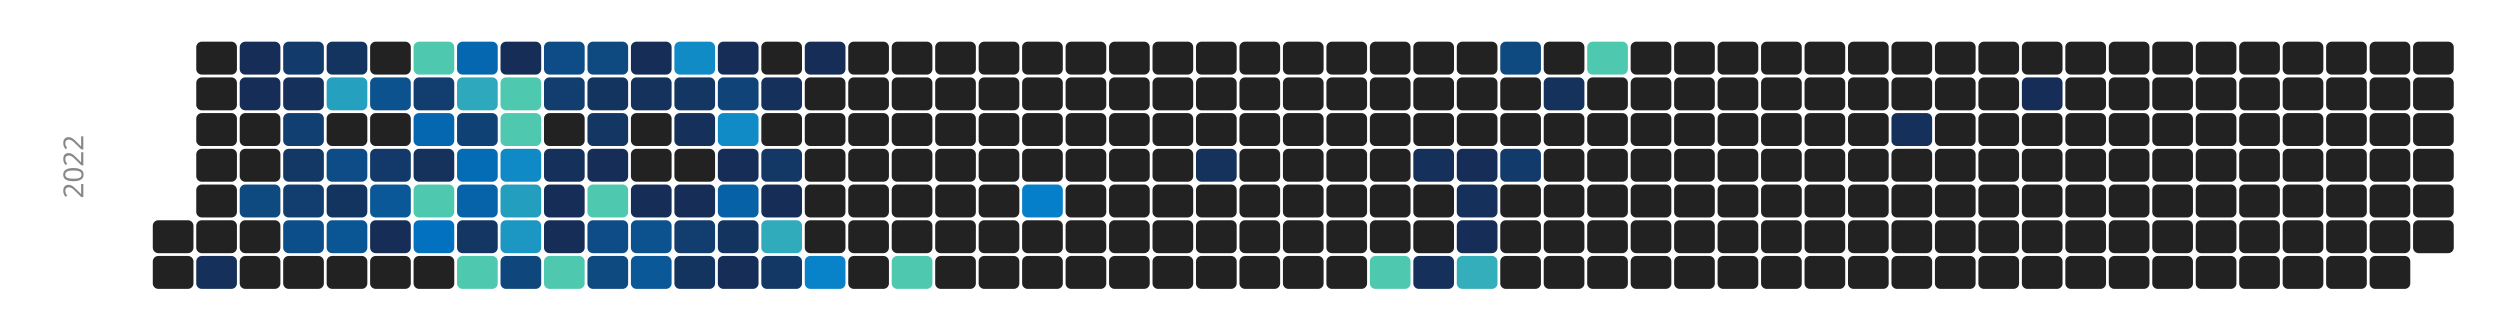
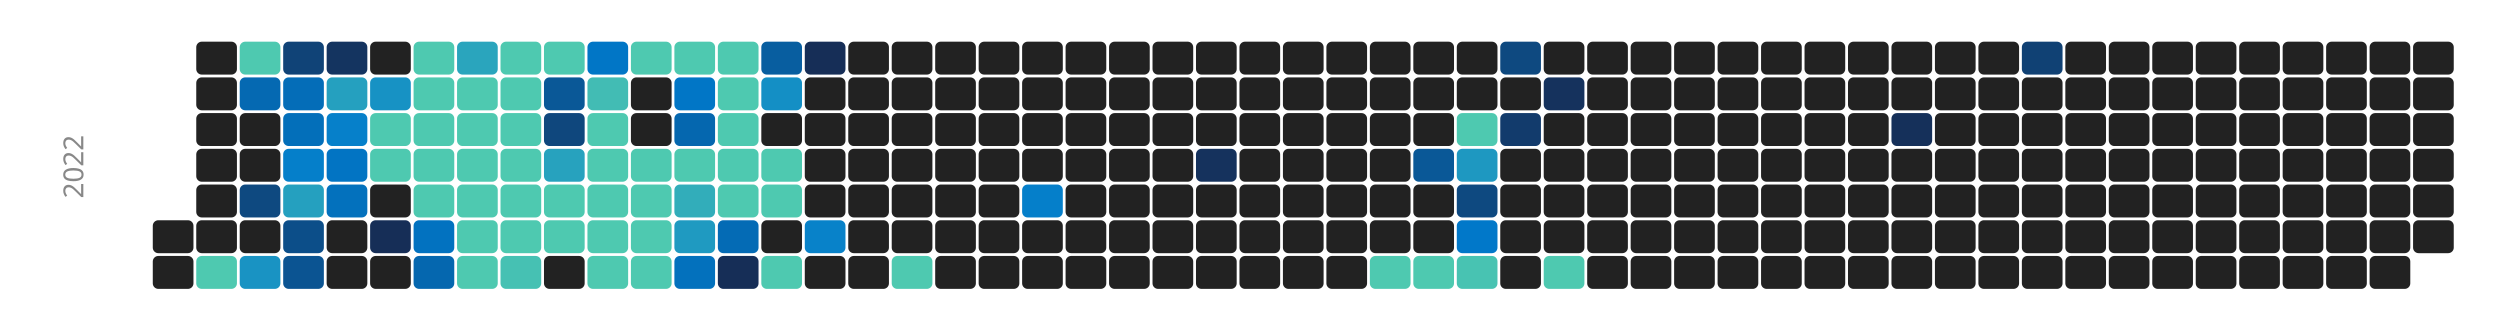
<svg xmlns="http://www.w3.org/2000/svg" width="900" height="120" viewBox="0 0 900 120" preserveAspectRatio="none" class="git-heatmap-svg">
  <g transform="translate(35,15)">
    <g transform="translate(20, 0)">
      <text fill="#888" font-size="10px" font-family="sans-serif" transform="translate(-25, 45) rotate(-90)" text-anchor="middle">2022</text>
      <rect class="day" width="14.648" height="11.857" x="0" y="64.286" fill="#222222" rx="2" />
      <rect class="day" width="14.648" height="11.857" x="0" y="77.143" fill="#222222" rx="2" />
      <rect class="day" width="14.648" height="11.857" x="15.648" y="0" fill="#222222" rx="2" />
      <rect class="day" width="14.648" height="11.857" x="15.648" y="12.857" fill="#222222" rx="2" />
      <rect class="day" width="14.648" height="11.857" x="15.648" y="25.714" fill="#222222" rx="2" />
      <rect class="day" width="14.648" height="11.857" x="15.648" y="38.571" fill="#222222" rx="2" />
      <rect class="day" width="14.648" height="11.857" x="15.648" y="51.429" fill="#222222" rx="2" />
      <rect class="day" width="14.648" height="11.857" x="15.648" y="64.286" fill="#222222" rx="2" />
-       <rect class="day" width="14.648" height="11.857" x="15.648" y="77.143" fill="rgb(21, 48, 90)" rx="2" />
-       <rect class="day" width="14.648" height="11.857" x="31.296" y="0" fill="rgb(22, 46, 87)" rx="2" />
-       <rect class="day" width="14.648" height="11.857" x="31.296" y="12.857" fill="rgb(22, 46, 87)" rx="2" />
+       <rect class="day" width="14.648" height="11.857" x="15.648" y="77.143" fill="rgb(78, 201, 176)" rx="2" />
+       <rect class="day" width="14.648" height="11.857" x="31.296" y="0" fill="rgb(78, 201, 176)" rx="2" />
+       <rect class="day" width="14.648" height="11.857" x="31.296" y="12.857" fill="rgb(5, 105, 178)" rx="2" />
      <rect class="day" width="14.648" height="11.857" x="31.296" y="25.714" fill="#222222" rx="2" />
      <rect class="day" width="14.648" height="11.857" x="31.296" y="38.571" fill="#222222" rx="2" />
      <rect class="day" width="14.648" height="11.857" x="31.296" y="51.429" fill="rgb(14, 73, 128)" rx="2" />
      <rect class="day" width="14.648" height="11.857" x="31.296" y="64.286" fill="#222222" rx="2" />
-       <rect class="day" width="14.648" height="11.857" x="31.296" y="77.143" fill="#222222" rx="2" />
-       <rect class="day" width="14.648" height="11.857" x="46.944" y="0" fill="rgb(18, 59, 108)" rx="2" />
-       <rect class="day" width="14.648" height="11.857" x="46.944" y="12.857" fill="rgb(21, 48, 90)" rx="2" />
-       <rect class="day" width="14.648" height="11.857" x="46.944" y="25.714" fill="rgb(17, 63, 113)" rx="2" />
-       <rect class="day" width="14.648" height="11.857" x="46.944" y="38.571" fill="rgb(19, 56, 102)" rx="2" />
-       <rect class="day" width="14.648" height="11.857" x="46.944" y="51.429" fill="rgb(17, 61, 111)" rx="2" />
+       <rect class="day" width="14.648" height="11.857" x="31.296" y="77.143" fill="rgb(25, 147, 195)" rx="2" />
+       <rect class="day" width="14.648" height="11.857" x="46.944" y="0" fill="rgb(16, 67, 119)" rx="2" />
+       <rect class="day" width="14.648" height="11.857" x="46.944" y="12.857" fill="rgb(4, 109, 184)" rx="2" />
+       <rect class="day" width="14.648" height="11.857" x="46.944" y="25.714" fill="rgb(3, 111, 186)" rx="2" />
+       <rect class="day" width="14.648" height="11.857" x="46.944" y="38.571" fill="rgb(5, 127, 202)" rx="2" />
+       <rect class="day" width="14.648" height="11.857" x="46.944" y="51.429" fill="rgb(37, 160, 191)" rx="2" />
      <rect class="day" width="14.648" height="11.857" x="46.944" y="64.286" fill="rgb(12, 78, 137)" rx="2" />
-       <rect class="day" width="14.648" height="11.857" x="46.944" y="77.143" fill="#222222" rx="2" />
+       <rect class="day" width="14.648" height="11.857" x="46.944" y="77.143" fill="rgb(11, 84, 146)" rx="2" />
      <rect class="day" width="14.648" height="11.857" x="62.593" y="0" fill="rgb(20, 52, 96)" rx="2" />
      <rect class="day" width="14.648" height="11.857" x="62.593" y="12.857" fill="rgb(37, 160, 191)" rx="2" />
-       <rect class="day" width="14.648" height="11.857" x="62.593" y="25.714" fill="#222222" rx="2" />
-       <rect class="day" width="14.648" height="11.857" x="62.593" y="38.571" fill="rgb(13, 76, 134)" rx="2" />
-       <rect class="day" width="14.648" height="11.857" x="62.593" y="51.429" fill="rgb(20, 52, 96)" rx="2" />
-       <rect class="day" width="14.648" height="11.857" x="62.593" y="64.286" fill="rgb(10, 86, 149)" rx="2" />
+       <rect class="day" width="14.648" height="11.857" x="62.593" y="25.714" fill="rgb(6, 128, 202)" rx="2" />
+       <rect class="day" width="14.648" height="11.857" x="62.593" y="38.571" fill="rgb(2, 116, 195)" rx="2" />
+       <rect class="day" width="14.648" height="11.857" x="62.593" y="51.429" fill="rgb(3, 113, 189)" rx="2" />
+       <rect class="day" width="14.648" height="11.857" x="62.593" y="64.286" fill="#222222" rx="2" />
      <rect class="day" width="14.648" height="11.857" x="62.593" y="77.143" fill="#222222" rx="2" />
      <rect class="day" width="14.648" height="11.857" x="78.241" y="0" fill="#222222" rx="2" />
-       <rect class="day" width="14.648" height="11.857" x="78.241" y="12.857" fill="rgb(11, 82, 143)" rx="2" />
-       <rect class="day" width="14.648" height="11.857" x="78.241" y="25.714" fill="#222222" rx="2" />
-       <rect class="day" width="14.648" height="11.857" x="78.241" y="38.571" fill="rgb(18, 57, 105)" rx="2" />
-       <rect class="day" width="14.648" height="11.857" x="78.241" y="51.429" fill="rgb(10, 88, 151)" rx="2" />
+       <rect class="day" width="14.648" height="11.857" x="78.241" y="12.857" fill="rgb(23, 146, 196)" rx="2" />
+       <rect class="day" width="14.648" height="11.857" x="78.241" y="25.714" fill="rgb(78, 201, 176)" rx="2" />
+       <rect class="day" width="14.648" height="11.857" x="78.241" y="38.571" fill="rgb(78, 201, 176)" rx="2" />
+       <rect class="day" width="14.648" height="11.857" x="78.241" y="51.429" fill="#222222" rx="2" />
      <rect class="day" width="14.648" height="11.857" x="78.241" y="64.286" fill="rgb(22, 46, 87)" rx="2" />
      <rect class="day" width="14.648" height="11.857" x="78.241" y="77.143" fill="#222222" rx="2" />
      <rect class="day" width="14.648" height="11.857" x="93.889" y="0" fill="rgb(78, 201, 176)" rx="2" />
-       <rect class="day" width="14.648" height="11.857" x="93.889" y="12.857" fill="rgb(17, 61, 111)" rx="2" />
-       <rect class="day" width="14.648" height="11.857" x="93.889" y="25.714" fill="rgb(5, 103, 175)" rx="2" />
-       <rect class="day" width="14.648" height="11.857" x="93.889" y="38.571" fill="rgb(21, 50, 93)" rx="2" />
+       <rect class="day" width="14.648" height="11.857" x="93.889" y="12.857" fill="rgb(78, 201, 176)" rx="2" />
+       <rect class="day" width="14.648" height="11.857" x="93.889" y="25.714" fill="rgb(78, 201, 176)" rx="2" />
+       <rect class="day" width="14.648" height="11.857" x="93.889" y="38.571" fill="rgb(78, 201, 176)" rx="2" />
      <rect class="day" width="14.648" height="11.857" x="93.889" y="51.429" fill="rgb(78, 201, 176)" rx="2" />
      <rect class="day" width="14.648" height="11.857" x="93.889" y="64.286" fill="rgb(2, 114, 192)" rx="2" />
-       <rect class="day" width="14.648" height="11.857" x="93.889" y="77.143" fill="#222222" rx="2" />
-       <rect class="day" width="14.648" height="11.857" x="109.537" y="0" fill="rgb(5, 103, 175)" rx="2" />
-       <rect class="day" width="14.648" height="11.857" x="109.537" y="12.857" fill="rgb(45, 168, 188)" rx="2" />
-       <rect class="day" width="14.648" height="11.857" x="109.537" y="25.714" fill="rgb(16, 65, 116)" rx="2" />
-       <rect class="day" width="14.648" height="11.857" x="109.537" y="38.571" fill="rgb(4, 107, 181)" rx="2" />
-       <rect class="day" width="14.648" height="11.857" x="109.537" y="51.429" fill="rgb(6, 99, 169)" rx="2" />
-       <rect class="day" width="14.648" height="11.857" x="109.537" y="64.286" fill="rgb(19, 54, 99)" rx="2" />
+       <rect class="day" width="14.648" height="11.857" x="93.889" y="77.143" fill="rgb(5, 103, 175)" rx="2" />
+       <rect class="day" width="14.648" height="11.857" x="109.537" y="0" fill="rgb(42, 165, 189)" rx="2" />
+       <rect class="day" width="14.648" height="11.857" x="109.537" y="12.857" fill="rgb(78, 201, 176)" rx="2" />
+       <rect class="day" width="14.648" height="11.857" x="109.537" y="25.714" fill="rgb(78, 201, 176)" rx="2" />
+       <rect class="day" width="14.648" height="11.857" x="109.537" y="38.571" fill="rgb(78, 201, 176)" rx="2" />
+       <rect class="day" width="14.648" height="11.857" x="109.537" y="51.429" fill="rgb(78, 201, 176)" rx="2" />
+       <rect class="day" width="14.648" height="11.857" x="109.537" y="64.286" fill="rgb(78, 201, 176)" rx="2" />
      <rect class="day" width="14.648" height="11.857" x="109.537" y="77.143" fill="rgb(78, 201, 176)" rx="2" />
-       <rect class="day" width="14.648" height="11.857" x="125.185" y="0" fill="rgb(22, 46, 87)" rx="2" />
+       <rect class="day" width="14.648" height="11.857" x="125.185" y="0" fill="rgb(78, 201, 176)" rx="2" />
      <rect class="day" width="14.648" height="11.857" x="125.185" y="12.857" fill="rgb(78, 201, 176)" rx="2" />
      <rect class="day" width="14.648" height="11.857" x="125.185" y="25.714" fill="rgb(78, 201, 176)" rx="2" />
-       <rect class="day" width="14.648" height="11.857" x="125.185" y="38.571" fill="rgb(16, 138, 198)" rx="2" />
-       <rect class="day" width="14.648" height="11.857" x="125.185" y="51.429" fill="rgb(36, 158, 191)" rx="2" />
-       <rect class="day" width="14.648" height="11.857" x="125.185" y="64.286" fill="rgb(28, 150, 194)" rx="2" />
-       <rect class="day" width="14.648" height="11.857" x="125.185" y="77.143" fill="rgb(15, 71, 125)" rx="2" />
-       <rect class="day" width="14.648" height="11.857" x="140.833" y="0" fill="rgb(13, 76, 134)" rx="2" />
-       <rect class="day" width="14.648" height="11.857" x="140.833" y="12.857" fill="rgb(17, 61, 111)" rx="2" />
-       <rect class="day" width="14.648" height="11.857" x="140.833" y="25.714" fill="#222222" rx="2" />
-       <rect class="day" width="14.648" height="11.857" x="140.833" y="38.571" fill="rgb(21, 48, 90)" rx="2" />
-       <rect class="day" width="14.648" height="11.857" x="140.833" y="51.429" fill="rgb(22, 46, 87)" rx="2" />
-       <rect class="day" width="14.648" height="11.857" x="140.833" y="64.286" fill="rgb(22, 46, 87)" rx="2" />
-       <rect class="day" width="14.648" height="11.857" x="140.833" y="77.143" fill="rgb(78, 201, 176)" rx="2" />
-       <rect class="day" width="14.648" height="11.857" x="156.481" y="0" fill="rgb(14, 73, 128)" rx="2" />
-       <rect class="day" width="14.648" height="11.857" x="156.481" y="12.857" fill="rgb(20, 52, 96)" rx="2" />
-       <rect class="day" width="14.648" height="11.857" x="156.481" y="25.714" fill="rgb(19, 54, 99)" rx="2" />
-       <rect class="day" width="14.648" height="11.857" x="156.481" y="38.571" fill="rgb(22, 46, 87)" rx="2" />
+       <rect class="day" width="14.648" height="11.857" x="125.185" y="38.571" fill="rgb(78, 201, 176)" rx="2" />
+       <rect class="day" width="14.648" height="11.857" x="125.185" y="51.429" fill="rgb(78, 201, 176)" rx="2" />
+       <rect class="day" width="14.648" height="11.857" x="125.185" y="64.286" fill="rgb(78, 201, 176)" rx="2" />
+       <rect class="day" width="14.648" height="11.857" x="125.185" y="77.143" fill="rgb(70, 193, 179)" rx="2" />
+       <rect class="day" width="14.648" height="11.857" x="140.833" y="0" fill="rgb(78, 201, 176)" rx="2" />
+       <rect class="day" width="14.648" height="11.857" x="140.833" y="12.857" fill="rgb(10, 88, 151)" rx="2" />
+       <rect class="day" width="14.648" height="11.857" x="140.833" y="25.714" fill="rgb(15, 71, 125)" rx="2" />
+       <rect class="day" width="14.648" height="11.857" x="140.833" y="38.571" fill="rgb(39, 162, 190)" rx="2" />
+       <rect class="day" width="14.648" height="11.857" x="140.833" y="51.429" fill="rgb(78, 201, 176)" rx="2" />
+       <rect class="day" width="14.648" height="11.857" x="140.833" y="64.286" fill="rgb(78, 201, 176)" rx="2" />
+       <rect class="day" width="14.648" height="11.857" x="140.833" y="77.143" fill="#222222" rx="2" />
+       <rect class="day" width="14.648" height="11.857" x="156.481" y="0" fill="rgb(1, 118, 198)" rx="2" />
+       <rect class="day" width="14.648" height="11.857" x="156.481" y="12.857" fill="rgb(66, 188, 180)" rx="2" />
+       <rect class="day" width="14.648" height="11.857" x="156.481" y="25.714" fill="rgb(78, 201, 176)" rx="2" />
+       <rect class="day" width="14.648" height="11.857" x="156.481" y="38.571" fill="rgb(78, 201, 176)" rx="2" />
      <rect class="day" width="14.648" height="11.857" x="156.481" y="51.429" fill="rgb(78, 201, 176)" rx="2" />
-       <rect class="day" width="14.648" height="11.857" x="156.481" y="64.286" fill="rgb(13, 76, 134)" rx="2" />
-       <rect class="day" width="14.648" height="11.857" x="156.481" y="77.143" fill="rgb(14, 73, 128)" rx="2" />
-       <rect class="day" width="14.648" height="11.857" x="172.13" y="0" fill="rgb(22, 46, 87)" rx="2" />
-       <rect class="day" width="14.648" height="11.857" x="172.13" y="12.857" fill="rgb(21, 50, 93)" rx="2" />
+       <rect class="day" width="14.648" height="11.857" x="156.481" y="64.286" fill="rgb(78, 201, 176)" rx="2" />
+       <rect class="day" width="14.648" height="11.857" x="156.481" y="77.143" fill="rgb(78, 201, 176)" rx="2" />
+       <rect class="day" width="14.648" height="11.857" x="172.13" y="0" fill="rgb(78, 201, 176)" rx="2" />
+       <rect class="day" width="14.648" height="11.857" x="172.13" y="12.857" fill="#222222" rx="2" />
      <rect class="day" width="14.648" height="11.857" x="172.13" y="25.714" fill="#222222" rx="2" />
-       <rect class="day" width="14.648" height="11.857" x="172.13" y="38.571" fill="#222222" rx="2" />
-       <rect class="day" width="14.648" height="11.857" x="172.13" y="51.429" fill="rgb(22, 46, 87)" rx="2" />
-       <rect class="day" width="14.648" height="11.857" x="172.13" y="64.286" fill="rgb(11, 82, 143)" rx="2" />
-       <rect class="day" width="14.648" height="11.857" x="172.13" y="77.143" fill="rgb(10, 88, 151)" rx="2" />
-       <rect class="day" width="14.648" height="11.857" x="187.778" y="0" fill="rgb(17, 139, 198)" rx="2" />
-       <rect class="day" width="14.648" height="11.857" x="187.778" y="12.857" fill="rgb(19, 54, 99)" rx="2" />
-       <rect class="day" width="14.648" height="11.857" x="187.778" y="25.714" fill="rgb(21, 48, 90)" rx="2" />
-       <rect class="day" width="14.648" height="11.857" x="187.778" y="38.571" fill="#222222" rx="2" />
-       <rect class="day" width="14.648" height="11.857" x="187.778" y="51.429" fill="rgb(22, 46, 87)" rx="2" />
-       <rect class="day" width="14.648" height="11.857" x="187.778" y="64.286" fill="rgb(17, 61, 111)" rx="2" />
-       <rect class="day" width="14.648" height="11.857" x="187.778" y="77.143" fill="rgb(20, 52, 96)" rx="2" />
-       <rect class="day" width="14.648" height="11.857" x="203.426" y="0" fill="rgb(22, 46, 87)" rx="2" />
-       <rect class="day" width="14.648" height="11.857" x="203.426" y="12.857" fill="rgb(16, 67, 119)" rx="2" />
-       <rect class="day" width="14.648" height="11.857" x="203.426" y="25.714" fill="rgb(17, 139, 198)" rx="2" />
-       <rect class="day" width="14.648" height="11.857" x="203.426" y="38.571" fill="rgb(22, 46, 87)" rx="2" />
-       <rect class="day" width="14.648" height="11.857" x="203.426" y="51.429" fill="rgb(7, 97, 166)" rx="2" />
-       <rect class="day" width="14.648" height="11.857" x="203.426" y="64.286" fill="rgb(20, 52, 96)" rx="2" />
+       <rect class="day" width="14.648" height="11.857" x="172.13" y="38.571" fill="rgb(78, 201, 176)" rx="2" />
+       <rect class="day" width="14.648" height="11.857" x="172.13" y="51.429" fill="rgb(78, 201, 176)" rx="2" />
+       <rect class="day" width="14.648" height="11.857" x="172.13" y="64.286" fill="rgb(78, 201, 176)" rx="2" />
+       <rect class="day" width="14.648" height="11.857" x="172.13" y="77.143" fill="rgb(78, 201, 176)" rx="2" />
+       <rect class="day" width="14.648" height="11.857" x="187.778" y="0" fill="rgb(78, 201, 176)" rx="2" />
+       <rect class="day" width="14.648" height="11.857" x="187.778" y="12.857" fill="rgb(1, 118, 198)" rx="2" />
+       <rect class="day" width="14.648" height="11.857" x="187.778" y="25.714" fill="rgb(5, 103, 175)" rx="2" />
+       <rect class="day" width="14.648" height="11.857" x="187.778" y="38.571" fill="rgb(78, 201, 176)" rx="2" />
+       <rect class="day" width="14.648" height="11.857" x="187.778" y="51.429" fill="rgb(50, 173, 186)" rx="2" />
+       <rect class="day" width="14.648" height="11.857" x="187.778" y="64.286" fill="rgb(31, 154, 193)" rx="2" />
+       <rect class="day" width="14.648" height="11.857" x="187.778" y="77.143" fill="rgb(3, 113, 189)" rx="2" />
+       <rect class="day" width="14.648" height="11.857" x="203.426" y="0" fill="rgb(78, 201, 176)" rx="2" />
+       <rect class="day" width="14.648" height="11.857" x="203.426" y="12.857" fill="rgb(78, 201, 176)" rx="2" />
+       <rect class="day" width="14.648" height="11.857" x="203.426" y="25.714" fill="rgb(78, 201, 176)" rx="2" />
+       <rect class="day" width="14.648" height="11.857" x="203.426" y="38.571" fill="rgb(78, 201, 176)" rx="2" />
+       <rect class="day" width="14.648" height="11.857" x="203.426" y="51.429" fill="rgb(78, 201, 176)" rx="2" />
+       <rect class="day" width="14.648" height="11.857" x="203.426" y="64.286" fill="rgb(4, 107, 181)" rx="2" />
      <rect class="day" width="14.648" height="11.857" x="203.426" y="77.143" fill="rgb(22, 46, 87)" rx="2" />
-       <rect class="day" width="14.648" height="11.857" x="219.074" y="0" fill="#222222" rx="2" />
-       <rect class="day" width="14.648" height="11.857" x="219.074" y="12.857" fill="rgb(21, 48, 90)" rx="2" />
+       <rect class="day" width="14.648" height="11.857" x="219.074" y="0" fill="rgb(8, 94, 160)" rx="2" />
+       <rect class="day" width="14.648" height="11.857" x="219.074" y="12.857" fill="rgb(20, 143, 197)" rx="2" />
      <rect class="day" width="14.648" height="11.857" x="219.074" y="25.714" fill="#222222" rx="2" />
-       <rect class="day" width="14.648" height="11.857" x="219.074" y="38.571" fill="rgb(19, 56, 102)" rx="2" />
-       <rect class="day" width="14.648" height="11.857" x="219.074" y="51.429" fill="rgb(22, 46, 87)" rx="2" />
-       <rect class="day" width="14.648" height="11.857" x="219.074" y="64.286" fill="rgb(48, 171, 187)" rx="2" />
-       <rect class="day" width="14.648" height="11.857" x="219.074" y="77.143" fill="rgb(19, 56, 102)" rx="2" />
+       <rect class="day" width="14.648" height="11.857" x="219.074" y="38.571" fill="rgb(78, 201, 176)" rx="2" />
+       <rect class="day" width="14.648" height="11.857" x="219.074" y="51.429" fill="rgb(78, 201, 176)" rx="2" />
+       <rect class="day" width="14.648" height="11.857" x="219.074" y="64.286" fill="#222222" rx="2" />
+       <rect class="day" width="14.648" height="11.857" x="219.074" y="77.143" fill="rgb(78, 201, 176)" rx="2" />
      <rect class="day" width="14.648" height="11.857" x="234.722" y="0" fill="rgb(22, 46, 87)" rx="2" />
      <rect class="day" width="14.648" height="11.857" x="234.722" y="12.857" fill="#222222" rx="2" />
      <rect class="day" width="14.648" height="11.857" x="234.722" y="25.714" fill="#222222" rx="2" />
      <rect class="day" width="14.648" height="11.857" x="234.722" y="38.571" fill="#222222" rx="2" />
      <rect class="day" width="14.648" height="11.857" x="234.722" y="51.429" fill="#222222" rx="2" />
-       <rect class="day" width="14.648" height="11.857" x="234.722" y="64.286" fill="#222222" rx="2" />
-       <rect class="day" width="14.648" height="11.857" x="234.722" y="77.143" fill="rgb(8, 130, 201)" rx="2" />
+       <rect class="day" width="14.648" height="11.857" x="234.722" y="64.286" fill="rgb(8, 130, 201)" rx="2" />
+       <rect class="day" width="14.648" height="11.857" x="234.722" y="77.143" fill="#222222" rx="2" />
      <rect class="day" width="14.648" height="11.857" x="250.37" y="0" fill="#222222" rx="2" />
      <rect class="day" width="14.648" height="11.857" x="250.37" y="12.857" fill="#222222" rx="2" />
      <rect class="day" width="14.648" height="11.857" x="250.37" y="25.714" fill="#222222" rx="2" />
      <rect class="day" width="14.648" height="11.857" x="250.37" y="38.571" fill="#222222" rx="2" />
      <rect class="day" width="14.648" height="11.857" x="250.37" y="51.429" fill="#222222" rx="2" />
      <rect class="day" width="14.648" height="11.857" x="250.37" y="64.286" fill="#222222" rx="2" />
      <rect class="day" width="14.648" height="11.857" x="250.37" y="77.143" fill="#222222" rx="2" />
      <rect class="day" width="14.648" height="11.857" x="266.019" y="0" fill="#222222" rx="2" />
      <rect class="day" width="14.648" height="11.857" x="266.019" y="12.857" fill="#222222" rx="2" />
      <rect class="day" width="14.648" height="11.857" x="266.019" y="25.714" fill="#222222" rx="2" />
      <rect class="day" width="14.648" height="11.857" x="266.019" y="38.571" fill="#222222" rx="2" />
      <rect class="day" width="14.648" height="11.857" x="266.019" y="51.429" fill="#222222" rx="2" />
      <rect class="day" width="14.648" height="11.857" x="266.019" y="64.286" fill="#222222" rx="2" />
      <rect class="day" width="14.648" height="11.857" x="266.019" y="77.143" fill="rgb(78, 201, 176)" rx="2" />
      <rect class="day" width="14.648" height="11.857" x="281.667" y="0" fill="#222222" rx="2" />
      <rect class="day" width="14.648" height="11.857" x="281.667" y="12.857" fill="#222222" rx="2" />
      <rect class="day" width="14.648" height="11.857" x="281.667" y="25.714" fill="#222222" rx="2" />
      <rect class="day" width="14.648" height="11.857" x="281.667" y="38.571" fill="#222222" rx="2" />
      <rect class="day" width="14.648" height="11.857" x="281.667" y="51.429" fill="#222222" rx="2" />
      <rect class="day" width="14.648" height="11.857" x="281.667" y="64.286" fill="#222222" rx="2" />
      <rect class="day" width="14.648" height="11.857" x="281.667" y="77.143" fill="#222222" rx="2" />
      <rect class="day" width="14.648" height="11.857" x="297.315" y="0" fill="#222222" rx="2" />
      <rect class="day" width="14.648" height="11.857" x="297.315" y="12.857" fill="#222222" rx="2" />
      <rect class="day" width="14.648" height="11.857" x="297.315" y="25.714" fill="#222222" rx="2" />
      <rect class="day" width="14.648" height="11.857" x="297.315" y="38.571" fill="#222222" rx="2" />
      <rect class="day" width="14.648" height="11.857" x="297.315" y="51.429" fill="#222222" rx="2" />
      <rect class="day" width="14.648" height="11.857" x="297.315" y="64.286" fill="#222222" rx="2" />
      <rect class="day" width="14.648" height="11.857" x="297.315" y="77.143" fill="#222222" rx="2" />
      <rect class="day" width="14.648" height="11.857" x="312.963" y="0" fill="#222222" rx="2" />
      <rect class="day" width="14.648" height="11.857" x="312.963" y="12.857" fill="#222222" rx="2" />
      <rect class="day" width="14.648" height="11.857" x="312.963" y="25.714" fill="#222222" rx="2" />
      <rect class="day" width="14.648" height="11.857" x="312.963" y="38.571" fill="#222222" rx="2" />
      <rect class="day" width="14.648" height="11.857" x="312.963" y="51.429" fill="rgb(5, 127, 202)" rx="2" />
      <rect class="day" width="14.648" height="11.857" x="312.963" y="64.286" fill="#222222" rx="2" />
      <rect class="day" width="14.648" height="11.857" x="312.963" y="77.143" fill="#222222" rx="2" />
      <rect class="day" width="14.648" height="11.857" x="328.611" y="0" fill="#222222" rx="2" />
      <rect class="day" width="14.648" height="11.857" x="328.611" y="12.857" fill="#222222" rx="2" />
      <rect class="day" width="14.648" height="11.857" x="328.611" y="25.714" fill="#222222" rx="2" />
      <rect class="day" width="14.648" height="11.857" x="328.611" y="38.571" fill="#222222" rx="2" />
      <rect class="day" width="14.648" height="11.857" x="328.611" y="51.429" fill="#222222" rx="2" />
      <rect class="day" width="14.648" height="11.857" x="328.611" y="64.286" fill="#222222" rx="2" />
      <rect class="day" width="14.648" height="11.857" x="328.611" y="77.143" fill="#222222" rx="2" />
      <rect class="day" width="14.648" height="11.857" x="344.259" y="0" fill="#222222" rx="2" />
      <rect class="day" width="14.648" height="11.857" x="344.259" y="12.857" fill="#222222" rx="2" />
      <rect class="day" width="14.648" height="11.857" x="344.259" y="25.714" fill="#222222" rx="2" />
      <rect class="day" width="14.648" height="11.857" x="344.259" y="38.571" fill="#222222" rx="2" />
      <rect class="day" width="14.648" height="11.857" x="344.259" y="51.429" fill="#222222" rx="2" />
      <rect class="day" width="14.648" height="11.857" x="344.259" y="64.286" fill="#222222" rx="2" />
      <rect class="day" width="14.648" height="11.857" x="344.259" y="77.143" fill="#222222" rx="2" />
      <rect class="day" width="14.648" height="11.857" x="359.907" y="0" fill="#222222" rx="2" />
      <rect class="day" width="14.648" height="11.857" x="359.907" y="12.857" fill="#222222" rx="2" />
      <rect class="day" width="14.648" height="11.857" x="359.907" y="25.714" fill="#222222" rx="2" />
      <rect class="day" width="14.648" height="11.857" x="359.907" y="38.571" fill="#222222" rx="2" />
      <rect class="day" width="14.648" height="11.857" x="359.907" y="51.429" fill="#222222" rx="2" />
      <rect class="day" width="14.648" height="11.857" x="359.907" y="64.286" fill="#222222" rx="2" />
      <rect class="day" width="14.648" height="11.857" x="359.907" y="77.143" fill="#222222" rx="2" />
      <rect class="day" width="14.648" height="11.857" x="375.556" y="0" fill="#222222" rx="2" />
      <rect class="day" width="14.648" height="11.857" x="375.556" y="12.857" fill="#222222" rx="2" />
      <rect class="day" width="14.648" height="11.857" x="375.556" y="25.714" fill="#222222" rx="2" />
      <rect class="day" width="14.648" height="11.857" x="375.556" y="38.571" fill="rgb(21, 50, 93)" rx="2" />
      <rect class="day" width="14.648" height="11.857" x="375.556" y="51.429" fill="#222222" rx="2" />
      <rect class="day" width="14.648" height="11.857" x="375.556" y="64.286" fill="#222222" rx="2" />
      <rect class="day" width="14.648" height="11.857" x="375.556" y="77.143" fill="#222222" rx="2" />
      <rect class="day" width="14.648" height="11.857" x="391.204" y="0" fill="#222222" rx="2" />
      <rect class="day" width="14.648" height="11.857" x="391.204" y="12.857" fill="#222222" rx="2" />
      <rect class="day" width="14.648" height="11.857" x="391.204" y="25.714" fill="#222222" rx="2" />
      <rect class="day" width="14.648" height="11.857" x="391.204" y="38.571" fill="#222222" rx="2" />
      <rect class="day" width="14.648" height="11.857" x="391.204" y="51.429" fill="#222222" rx="2" />
      <rect class="day" width="14.648" height="11.857" x="391.204" y="64.286" fill="#222222" rx="2" />
      <rect class="day" width="14.648" height="11.857" x="391.204" y="77.143" fill="#222222" rx="2" />
      <rect class="day" width="14.648" height="11.857" x="406.852" y="0" fill="#222222" rx="2" />
      <rect class="day" width="14.648" height="11.857" x="406.852" y="12.857" fill="#222222" rx="2" />
      <rect class="day" width="14.648" height="11.857" x="406.852" y="25.714" fill="#222222" rx="2" />
      <rect class="day" width="14.648" height="11.857" x="406.852" y="38.571" fill="#222222" rx="2" />
      <rect class="day" width="14.648" height="11.857" x="406.852" y="51.429" fill="#222222" rx="2" />
      <rect class="day" width="14.648" height="11.857" x="406.852" y="64.286" fill="#222222" rx="2" />
      <rect class="day" width="14.648" height="11.857" x="406.852" y="77.143" fill="#222222" rx="2" />
      <rect class="day" width="14.648" height="11.857" x="422.5" y="0" fill="#222222" rx="2" />
      <rect class="day" width="14.648" height="11.857" x="422.5" y="12.857" fill="#222222" rx="2" />
      <rect class="day" width="14.648" height="11.857" x="422.5" y="25.714" fill="#222222" rx="2" />
      <rect class="day" width="14.648" height="11.857" x="422.5" y="38.571" fill="#222222" rx="2" />
      <rect class="day" width="14.648" height="11.857" x="422.5" y="51.429" fill="#222222" rx="2" />
      <rect class="day" width="14.648" height="11.857" x="422.5" y="64.286" fill="#222222" rx="2" />
      <rect class="day" width="14.648" height="11.857" x="422.5" y="77.143" fill="#222222" rx="2" />
      <rect class="day" width="14.648" height="11.857" x="438.148" y="0" fill="#222222" rx="2" />
      <rect class="day" width="14.648" height="11.857" x="438.148" y="12.857" fill="#222222" rx="2" />
      <rect class="day" width="14.648" height="11.857" x="438.148" y="25.714" fill="#222222" rx="2" />
      <rect class="day" width="14.648" height="11.857" x="438.148" y="38.571" fill="#222222" rx="2" />
      <rect class="day" width="14.648" height="11.857" x="438.148" y="51.429" fill="#222222" rx="2" />
      <rect class="day" width="14.648" height="11.857" x="438.148" y="64.286" fill="#222222" rx="2" />
      <rect class="day" width="14.648" height="11.857" x="438.148" y="77.143" fill="rgb(78, 201, 176)" rx="2" />
      <rect class="day" width="14.648" height="11.857" x="453.796" y="0" fill="#222222" rx="2" />
      <rect class="day" width="14.648" height="11.857" x="453.796" y="12.857" fill="#222222" rx="2" />
      <rect class="day" width="14.648" height="11.857" x="453.796" y="25.714" fill="#222222" rx="2" />
-       <rect class="day" width="14.648" height="11.857" x="453.796" y="38.571" fill="rgb(21, 48, 90)" rx="2" />
+       <rect class="day" width="14.648" height="11.857" x="453.796" y="38.571" fill="rgb(10, 88, 151)" rx="2" />
      <rect class="day" width="14.648" height="11.857" x="453.796" y="51.429" fill="#222222" rx="2" />
      <rect class="day" width="14.648" height="11.857" x="453.796" y="64.286" fill="#222222" rx="2" />
-       <rect class="day" width="14.648" height="11.857" x="453.796" y="77.143" fill="rgb(21, 48, 90)" rx="2" />
+       <rect class="day" width="14.648" height="11.857" x="453.796" y="77.143" fill="rgb(78, 201, 176)" rx="2" />
      <rect class="day" width="14.648" height="11.857" x="469.444" y="0" fill="#222222" rx="2" />
      <rect class="day" width="14.648" height="11.857" x="469.444" y="12.857" fill="#222222" rx="2" />
-       <rect class="day" width="14.648" height="11.857" x="469.444" y="25.714" fill="#222222" rx="2" />
-       <rect class="day" width="14.648" height="11.857" x="469.444" y="38.571" fill="rgb(22, 46, 87)" rx="2" />
-       <rect class="day" width="14.648" height="11.857" x="469.444" y="51.429" fill="rgb(21, 48, 90)" rx="2" />
-       <rect class="day" width="14.648" height="11.857" x="469.444" y="64.286" fill="rgb(22, 46, 87)" rx="2" />
-       <rect class="day" width="14.648" height="11.857" x="469.444" y="77.143" fill="rgb(51, 174, 186)" rx="2" />
+       <rect class="day" width="14.648" height="11.857" x="469.444" y="25.714" fill="rgb(78, 201, 176)" rx="2" />
+       <rect class="day" width="14.648" height="11.857" x="469.444" y="38.571" fill="rgb(30, 152, 193)" rx="2" />
+       <rect class="day" width="14.648" height="11.857" x="469.444" y="51.429" fill="rgb(14, 73, 128)" rx="2" />
+       <rect class="day" width="14.648" height="11.857" x="469.444" y="64.286" fill="rgb(1, 120, 201)" rx="2" />
+       <rect class="day" width="14.648" height="11.857" x="469.444" y="77.143" fill="rgb(72, 195, 178)" rx="2" />
      <rect class="day" width="14.648" height="11.857" x="485.093" y="0" fill="rgb(14, 73, 128)" rx="2" />
      <rect class="day" width="14.648" height="11.857" x="485.093" y="12.857" fill="#222222" rx="2" />
-       <rect class="day" width="14.648" height="11.857" x="485.093" y="25.714" fill="#222222" rx="2" />
-       <rect class="day" width="14.648" height="11.857" x="485.093" y="38.571" fill="rgb(18, 59, 108)" rx="2" />
+       <rect class="day" width="14.648" height="11.857" x="485.093" y="25.714" fill="rgb(18, 59, 108)" rx="2" />
+       <rect class="day" width="14.648" height="11.857" x="485.093" y="38.571" fill="#222222" rx="2" />
      <rect class="day" width="14.648" height="11.857" x="485.093" y="51.429" fill="#222222" rx="2" />
      <rect class="day" width="14.648" height="11.857" x="485.093" y="64.286" fill="#222222" rx="2" />
      <rect class="day" width="14.648" height="11.857" x="485.093" y="77.143" fill="#222222" rx="2" />
      <rect class="day" width="14.648" height="11.857" x="500.741" y="0" fill="#222222" rx="2" />
      <rect class="day" width="14.648" height="11.857" x="500.741" y="12.857" fill="rgb(21, 50, 93)" rx="2" />
      <rect class="day" width="14.648" height="11.857" x="500.741" y="25.714" fill="#222222" rx="2" />
      <rect class="day" width="14.648" height="11.857" x="500.741" y="38.571" fill="#222222" rx="2" />
      <rect class="day" width="14.648" height="11.857" x="500.741" y="51.429" fill="#222222" rx="2" />
      <rect class="day" width="14.648" height="11.857" x="500.741" y="64.286" fill="#222222" rx="2" />
-       <rect class="day" width="14.648" height="11.857" x="500.741" y="77.143" fill="#222222" rx="2" />
-       <rect class="day" width="14.648" height="11.857" x="516.389" y="0" fill="rgb(78, 201, 176)" rx="2" />
+       <rect class="day" width="14.648" height="11.857" x="500.741" y="77.143" fill="rgb(78, 201, 176)" rx="2" />
+       <rect class="day" width="14.648" height="11.857" x="516.389" y="0" fill="#222222" rx="2" />
      <rect class="day" width="14.648" height="11.857" x="516.389" y="12.857" fill="#222222" rx="2" />
      <rect class="day" width="14.648" height="11.857" x="516.389" y="25.714" fill="#222222" rx="2" />
      <rect class="day" width="14.648" height="11.857" x="516.389" y="38.571" fill="#222222" rx="2" />
      <rect class="day" width="14.648" height="11.857" x="516.389" y="51.429" fill="#222222" rx="2" />
      <rect class="day" width="14.648" height="11.857" x="516.389" y="64.286" fill="#222222" rx="2" />
      <rect class="day" width="14.648" height="11.857" x="516.389" y="77.143" fill="#222222" rx="2" />
      <rect class="day" width="14.648" height="11.857" x="532.037" y="0" fill="#222222" rx="2" />
      <rect class="day" width="14.648" height="11.857" x="532.037" y="12.857" fill="#222222" rx="2" />
      <rect class="day" width="14.648" height="11.857" x="532.037" y="25.714" fill="#222222" rx="2" />
      <rect class="day" width="14.648" height="11.857" x="532.037" y="38.571" fill="#222222" rx="2" />
      <rect class="day" width="14.648" height="11.857" x="532.037" y="51.429" fill="#222222" rx="2" />
      <rect class="day" width="14.648" height="11.857" x="532.037" y="64.286" fill="#222222" rx="2" />
      <rect class="day" width="14.648" height="11.857" x="532.037" y="77.143" fill="#222222" rx="2" />
      <rect class="day" width="14.648" height="11.857" x="547.685" y="0" fill="#222222" rx="2" />
      <rect class="day" width="14.648" height="11.857" x="547.685" y="12.857" fill="#222222" rx="2" />
      <rect class="day" width="14.648" height="11.857" x="547.685" y="25.714" fill="#222222" rx="2" />
      <rect class="day" width="14.648" height="11.857" x="547.685" y="38.571" fill="#222222" rx="2" />
      <rect class="day" width="14.648" height="11.857" x="547.685" y="51.429" fill="#222222" rx="2" />
      <rect class="day" width="14.648" height="11.857" x="547.685" y="64.286" fill="#222222" rx="2" />
      <rect class="day" width="14.648" height="11.857" x="547.685" y="77.143" fill="#222222" rx="2" />
      <rect class="day" width="14.648" height="11.857" x="563.333" y="0" fill="#222222" rx="2" />
      <rect class="day" width="14.648" height="11.857" x="563.333" y="12.857" fill="#222222" rx="2" />
      <rect class="day" width="14.648" height="11.857" x="563.333" y="25.714" fill="#222222" rx="2" />
      <rect class="day" width="14.648" height="11.857" x="563.333" y="38.571" fill="#222222" rx="2" />
      <rect class="day" width="14.648" height="11.857" x="563.333" y="51.429" fill="#222222" rx="2" />
      <rect class="day" width="14.648" height="11.857" x="563.333" y="64.286" fill="#222222" rx="2" />
      <rect class="day" width="14.648" height="11.857" x="563.333" y="77.143" fill="#222222" rx="2" />
      <rect class="day" width="14.648" height="11.857" x="578.981" y="0" fill="#222222" rx="2" />
      <rect class="day" width="14.648" height="11.857" x="578.981" y="12.857" fill="#222222" rx="2" />
      <rect class="day" width="14.648" height="11.857" x="578.981" y="25.714" fill="#222222" rx="2" />
      <rect class="day" width="14.648" height="11.857" x="578.981" y="38.571" fill="#222222" rx="2" />
      <rect class="day" width="14.648" height="11.857" x="578.981" y="51.429" fill="#222222" rx="2" />
      <rect class="day" width="14.648" height="11.857" x="578.981" y="64.286" fill="#222222" rx="2" />
      <rect class="day" width="14.648" height="11.857" x="578.981" y="77.143" fill="#222222" rx="2" />
      <rect class="day" width="14.648" height="11.857" x="594.63" y="0" fill="#222222" rx="2" />
      <rect class="day" width="14.648" height="11.857" x="594.63" y="12.857" fill="#222222" rx="2" />
      <rect class="day" width="14.648" height="11.857" x="594.63" y="25.714" fill="#222222" rx="2" />
      <rect class="day" width="14.648" height="11.857" x="594.63" y="38.571" fill="#222222" rx="2" />
      <rect class="day" width="14.648" height="11.857" x="594.63" y="51.429" fill="#222222" rx="2" />
      <rect class="day" width="14.648" height="11.857" x="594.63" y="64.286" fill="#222222" rx="2" />
      <rect class="day" width="14.648" height="11.857" x="594.63" y="77.143" fill="#222222" rx="2" />
      <rect class="day" width="14.648" height="11.857" x="610.278" y="0" fill="#222222" rx="2" />
      <rect class="day" width="14.648" height="11.857" x="610.278" y="12.857" fill="#222222" rx="2" />
      <rect class="day" width="14.648" height="11.857" x="610.278" y="25.714" fill="#222222" rx="2" />
      <rect class="day" width="14.648" height="11.857" x="610.278" y="38.571" fill="#222222" rx="2" />
      <rect class="day" width="14.648" height="11.857" x="610.278" y="51.429" fill="#222222" rx="2" />
      <rect class="day" width="14.648" height="11.857" x="610.278" y="64.286" fill="#222222" rx="2" />
      <rect class="day" width="14.648" height="11.857" x="610.278" y="77.143" fill="#222222" rx="2" />
      <rect class="day" width="14.648" height="11.857" x="625.926" y="0" fill="#222222" rx="2" />
      <rect class="day" width="14.648" height="11.857" x="625.926" y="12.857" fill="#222222" rx="2" />
      <rect class="day" width="14.648" height="11.857" x="625.926" y="25.714" fill="rgb(21, 48, 90)" rx="2" />
      <rect class="day" width="14.648" height="11.857" x="625.926" y="38.571" fill="#222222" rx="2" />
      <rect class="day" width="14.648" height="11.857" x="625.926" y="51.429" fill="#222222" rx="2" />
      <rect class="day" width="14.648" height="11.857" x="625.926" y="64.286" fill="#222222" rx="2" />
      <rect class="day" width="14.648" height="11.857" x="625.926" y="77.143" fill="#222222" rx="2" />
      <rect class="day" width="14.648" height="11.857" x="641.574" y="0" fill="#222222" rx="2" />
      <rect class="day" width="14.648" height="11.857" x="641.574" y="12.857" fill="#222222" rx="2" />
      <rect class="day" width="14.648" height="11.857" x="641.574" y="25.714" fill="#222222" rx="2" />
      <rect class="day" width="14.648" height="11.857" x="641.574" y="38.571" fill="#222222" rx="2" />
      <rect class="day" width="14.648" height="11.857" x="641.574" y="51.429" fill="#222222" rx="2" />
      <rect class="day" width="14.648" height="11.857" x="641.574" y="64.286" fill="#222222" rx="2" />
      <rect class="day" width="14.648" height="11.857" x="641.574" y="77.143" fill="#222222" rx="2" />
      <rect class="day" width="14.648" height="11.857" x="657.222" y="0" fill="#222222" rx="2" />
      <rect class="day" width="14.648" height="11.857" x="657.222" y="12.857" fill="#222222" rx="2" />
      <rect class="day" width="14.648" height="11.857" x="657.222" y="25.714" fill="#222222" rx="2" />
      <rect class="day" width="14.648" height="11.857" x="657.222" y="38.571" fill="#222222" rx="2" />
      <rect class="day" width="14.648" height="11.857" x="657.222" y="51.429" fill="#222222" rx="2" />
      <rect class="day" width="14.648" height="11.857" x="657.222" y="64.286" fill="#222222" rx="2" />
      <rect class="day" width="14.648" height="11.857" x="657.222" y="77.143" fill="#222222" rx="2" />
-       <rect class="day" width="14.648" height="11.857" x="672.87" y="0" fill="#222222" rx="2" />
-       <rect class="day" width="14.648" height="11.857" x="672.87" y="12.857" fill="rgb(22, 46, 87)" rx="2" />
+       <rect class="day" width="14.648" height="11.857" x="672.87" y="0" fill="rgb(16, 65, 116)" rx="2" />
+       <rect class="day" width="14.648" height="11.857" x="672.87" y="12.857" fill="#222222" rx="2" />
      <rect class="day" width="14.648" height="11.857" x="672.87" y="25.714" fill="#222222" rx="2" />
      <rect class="day" width="14.648" height="11.857" x="672.87" y="38.571" fill="#222222" rx="2" />
      <rect class="day" width="14.648" height="11.857" x="672.87" y="51.429" fill="#222222" rx="2" />
      <rect class="day" width="14.648" height="11.857" x="672.87" y="64.286" fill="#222222" rx="2" />
      <rect class="day" width="14.648" height="11.857" x="672.87" y="77.143" fill="#222222" rx="2" />
      <rect class="day" width="14.648" height="11.857" x="688.519" y="0" fill="#222222" rx="2" />
      <rect class="day" width="14.648" height="11.857" x="688.519" y="12.857" fill="#222222" rx="2" />
      <rect class="day" width="14.648" height="11.857" x="688.519" y="25.714" fill="#222222" rx="2" />
      <rect class="day" width="14.648" height="11.857" x="688.519" y="38.571" fill="#222222" rx="2" />
      <rect class="day" width="14.648" height="11.857" x="688.519" y="51.429" fill="#222222" rx="2" />
      <rect class="day" width="14.648" height="11.857" x="688.519" y="64.286" fill="#222222" rx="2" />
      <rect class="day" width="14.648" height="11.857" x="688.519" y="77.143" fill="#222222" rx="2" />
      <rect class="day" width="14.648" height="11.857" x="704.167" y="0" fill="#222222" rx="2" />
      <rect class="day" width="14.648" height="11.857" x="704.167" y="12.857" fill="#222222" rx="2" />
      <rect class="day" width="14.648" height="11.857" x="704.167" y="25.714" fill="#222222" rx="2" />
      <rect class="day" width="14.648" height="11.857" x="704.167" y="38.571" fill="#222222" rx="2" />
      <rect class="day" width="14.648" height="11.857" x="704.167" y="51.429" fill="#222222" rx="2" />
      <rect class="day" width="14.648" height="11.857" x="704.167" y="64.286" fill="#222222" rx="2" />
      <rect class="day" width="14.648" height="11.857" x="704.167" y="77.143" fill="#222222" rx="2" />
      <rect class="day" width="14.648" height="11.857" x="719.815" y="0" fill="#222222" rx="2" />
      <rect class="day" width="14.648" height="11.857" x="719.815" y="12.857" fill="#222222" rx="2" />
      <rect class="day" width="14.648" height="11.857" x="719.815" y="25.714" fill="#222222" rx="2" />
      <rect class="day" width="14.648" height="11.857" x="719.815" y="38.571" fill="#222222" rx="2" />
      <rect class="day" width="14.648" height="11.857" x="719.815" y="51.429" fill="#222222" rx="2" />
      <rect class="day" width="14.648" height="11.857" x="719.815" y="64.286" fill="#222222" rx="2" />
      <rect class="day" width="14.648" height="11.857" x="719.815" y="77.143" fill="#222222" rx="2" />
      <rect class="day" width="14.648" height="11.857" x="735.463" y="0" fill="#222222" rx="2" />
      <rect class="day" width="14.648" height="11.857" x="735.463" y="12.857" fill="#222222" rx="2" />
      <rect class="day" width="14.648" height="11.857" x="735.463" y="25.714" fill="#222222" rx="2" />
      <rect class="day" width="14.648" height="11.857" x="735.463" y="38.571" fill="#222222" rx="2" />
      <rect class="day" width="14.648" height="11.857" x="735.463" y="51.429" fill="#222222" rx="2" />
      <rect class="day" width="14.648" height="11.857" x="735.463" y="64.286" fill="#222222" rx="2" />
      <rect class="day" width="14.648" height="11.857" x="735.463" y="77.143" fill="#222222" rx="2" />
      <rect class="day" width="14.648" height="11.857" x="751.111" y="0" fill="#222222" rx="2" />
      <rect class="day" width="14.648" height="11.857" x="751.111" y="12.857" fill="#222222" rx="2" />
      <rect class="day" width="14.648" height="11.857" x="751.111" y="25.714" fill="#222222" rx="2" />
      <rect class="day" width="14.648" height="11.857" x="751.111" y="38.571" fill="#222222" rx="2" />
      <rect class="day" width="14.648" height="11.857" x="751.111" y="51.429" fill="#222222" rx="2" />
      <rect class="day" width="14.648" height="11.857" x="751.111" y="64.286" fill="#222222" rx="2" />
      <rect class="day" width="14.648" height="11.857" x="751.111" y="77.143" fill="#222222" rx="2" />
      <rect class="day" width="14.648" height="11.857" x="766.759" y="0" fill="#222222" rx="2" />
      <rect class="day" width="14.648" height="11.857" x="766.759" y="12.857" fill="#222222" rx="2" />
      <rect class="day" width="14.648" height="11.857" x="766.759" y="25.714" fill="#222222" rx="2" />
      <rect class="day" width="14.648" height="11.857" x="766.759" y="38.571" fill="#222222" rx="2" />
      <rect class="day" width="14.648" height="11.857" x="766.759" y="51.429" fill="#222222" rx="2" />
      <rect class="day" width="14.648" height="11.857" x="766.759" y="64.286" fill="#222222" rx="2" />
      <rect class="day" width="14.648" height="11.857" x="766.759" y="77.143" fill="#222222" rx="2" />
      <rect class="day" width="14.648" height="11.857" x="782.407" y="0" fill="#222222" rx="2" />
      <rect class="day" width="14.648" height="11.857" x="782.407" y="12.857" fill="#222222" rx="2" />
      <rect class="day" width="14.648" height="11.857" x="782.407" y="25.714" fill="#222222" rx="2" />
      <rect class="day" width="14.648" height="11.857" x="782.407" y="38.571" fill="#222222" rx="2" />
      <rect class="day" width="14.648" height="11.857" x="782.407" y="51.429" fill="#222222" rx="2" />
      <rect class="day" width="14.648" height="11.857" x="782.407" y="64.286" fill="#222222" rx="2" />
      <rect class="day" width="14.648" height="11.857" x="782.407" y="77.143" fill="#222222" rx="2" />
      <rect class="day" width="14.648" height="11.857" x="798.056" y="0" fill="#222222" rx="2" />
      <rect class="day" width="14.648" height="11.857" x="798.056" y="12.857" fill="#222222" rx="2" />
      <rect class="day" width="14.648" height="11.857" x="798.056" y="25.714" fill="#222222" rx="2" />
      <rect class="day" width="14.648" height="11.857" x="798.056" y="38.571" fill="#222222" rx="2" />
      <rect class="day" width="14.648" height="11.857" x="798.056" y="51.429" fill="#222222" rx="2" />
      <rect class="day" width="14.648" height="11.857" x="798.056" y="64.286" fill="#222222" rx="2" />
      <rect class="day" width="14.648" height="11.857" x="798.056" y="77.143" fill="#222222" rx="2" />
      <rect class="day" width="14.648" height="11.857" x="813.704" y="0" fill="#222222" rx="2" />
      <rect class="day" width="14.648" height="11.857" x="813.704" y="12.857" fill="#222222" rx="2" />
      <rect class="day" width="14.648" height="11.857" x="813.704" y="25.714" fill="#222222" rx="2" />
      <rect class="day" width="14.648" height="11.857" x="813.704" y="38.571" fill="#222222" rx="2" />
      <rect class="day" width="14.648" height="11.857" x="813.704" y="51.429" fill="#222222" rx="2" />
      <rect class="day" width="14.648" height="11.857" x="813.704" y="64.286" fill="#222222" rx="2" />
    </g>
  </g>
</svg>
